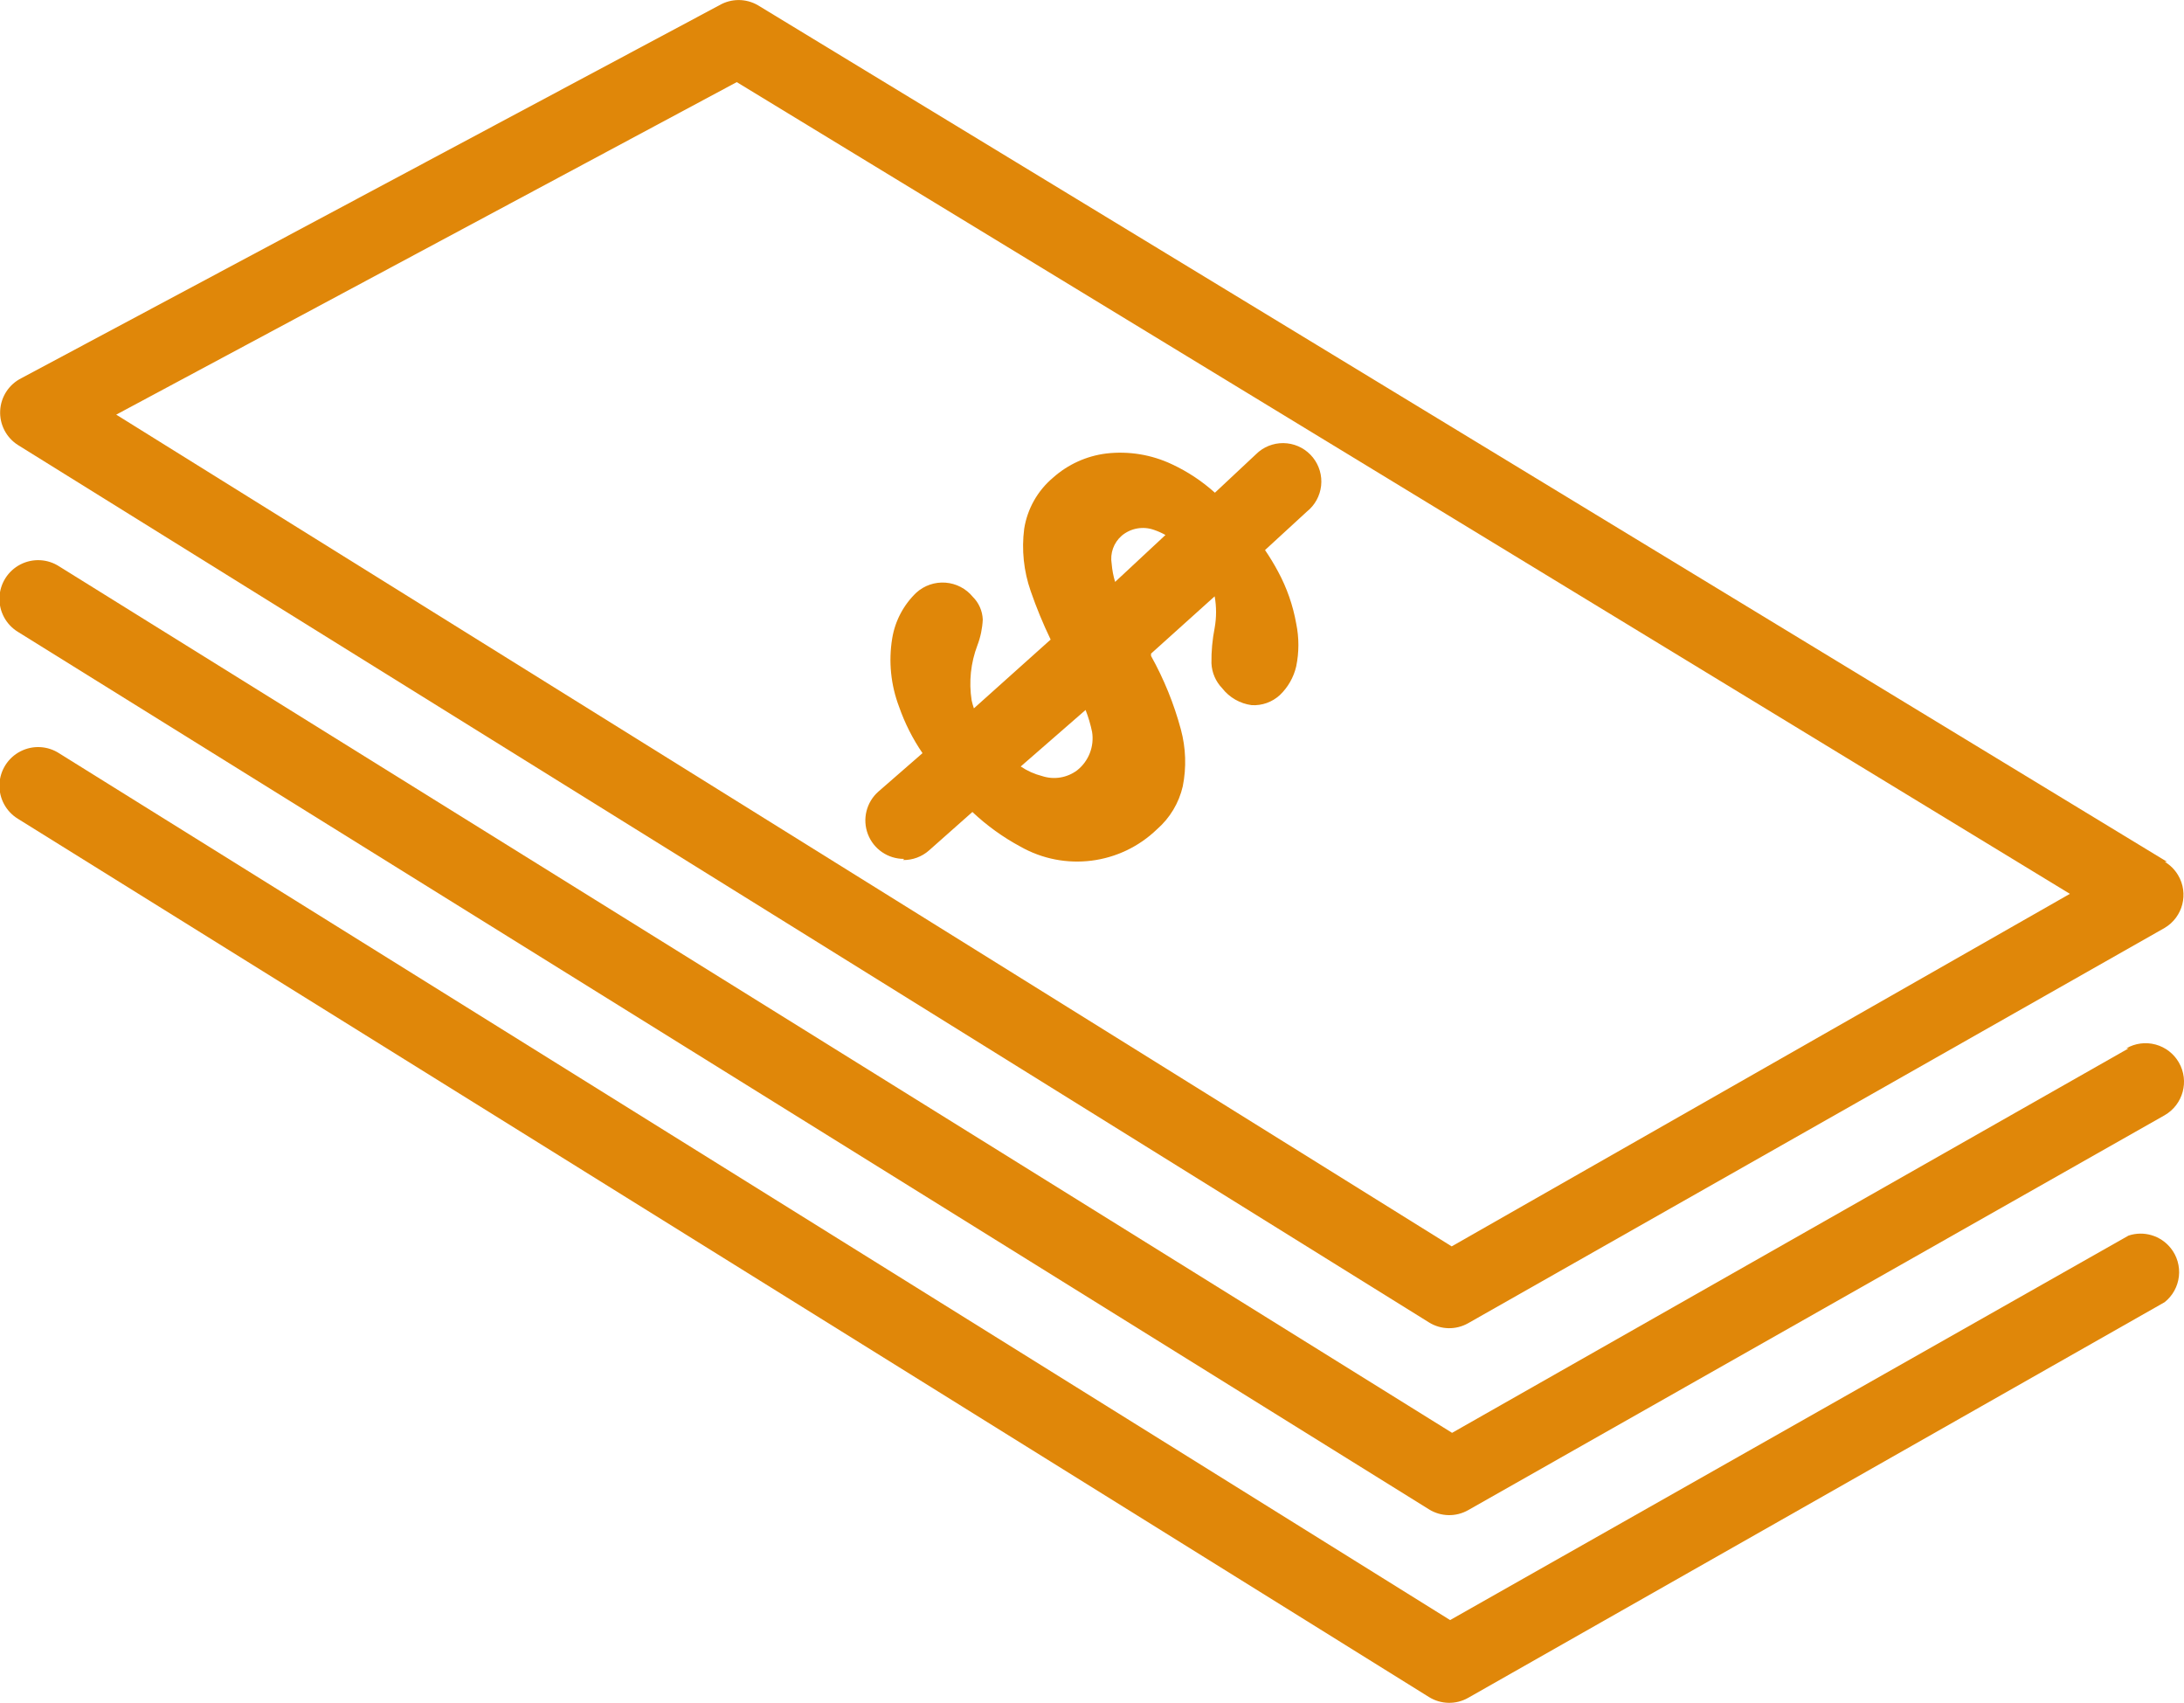
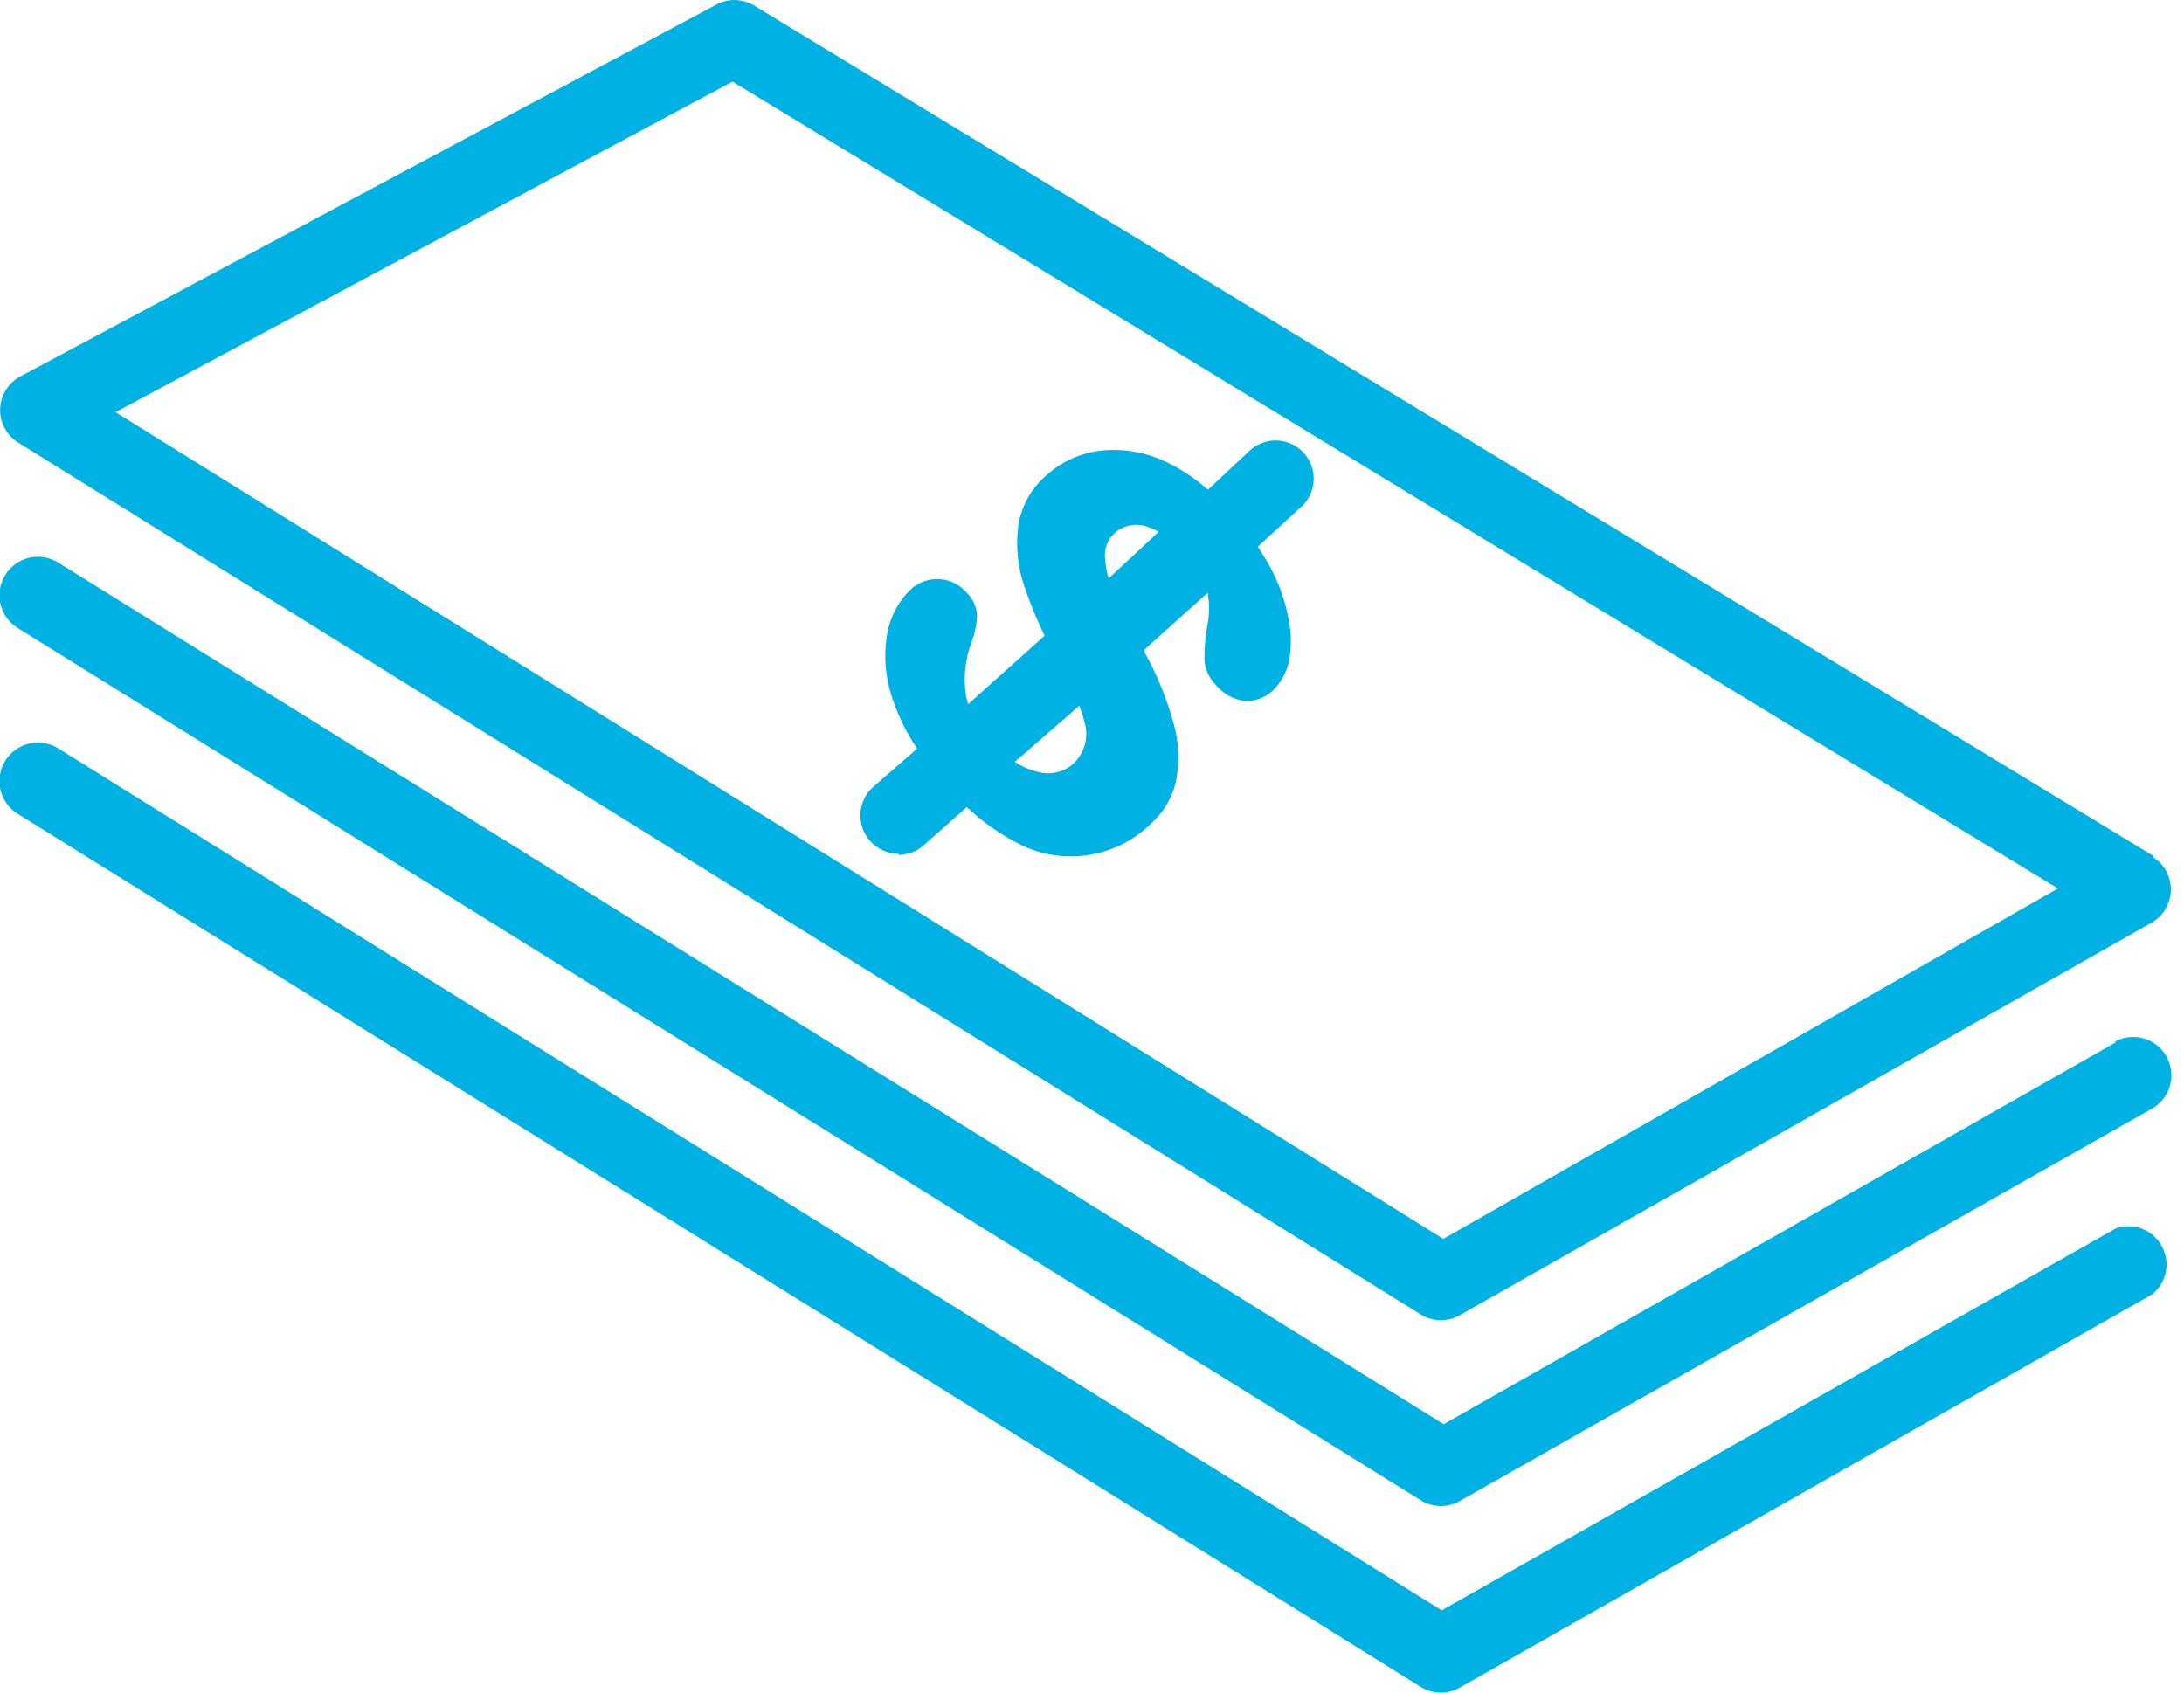
- <svg xmlns="http://www.w3.org/2000/svg" width="119.306" height="93" viewBox="0 0 119.306 93">
-   <g id="icono2" transform="translate(-15.872 -14.115)">
-     <g id="Group_3" data-name="Group 3" transform="translate(15.88 14.115)">
-       <g id="Group_2" data-name="Group 2">
-         <path id="Path_3" data-name="Path 3" d="M134.857,61.916a2.1,2.1,0,0,0-.734-.735h.126L57.272,14.4a2.094,2.094,0,0,0-2.1,0L17.043,34.768a2.1,2.1,0,0,0-.188,3.654L93.936,86.341a2.094,2.094,0,0,0,2.138.042L134.12,64.794A2.1,2.1,0,0,0,134.857,61.916ZM95.174,82.187,22.221,36.761,56.119,18.6l72.826,44.333Z" transform="translate(-15.88 -14.115)" fill="#e08709" />
-       </g>
-     </g>
-     <g id="Group_5" data-name="Group 5" transform="translate(15.872 44.728)">
-       <g id="Group_4" data-name="Group 4" transform="translate(0 0)">
-         <path id="Path_4" data-name="Path 4" d="M134.9,74.123a2.1,2.1,0,0,0-2.872-.777h.126l-36.959,21L19.118,47.032a2.114,2.114,0,1,0-2.264,3.57L93.936,98.526a2.094,2.094,0,0,0,2.138.042L134.12,77A2.11,2.11,0,0,0,134.9,74.123Z" transform="translate(-15.872 -46.703)" fill="#e08709" />
-       </g>
-     </g>
-     <g id="Group_7" data-name="Group 7" transform="translate(15.872 54.934)">
-       <g id="Group_6" data-name="Group 6">
-         <path id="Path_5" data-name="Path 5" d="M134.45,84.913a2.1,2.1,0,0,0-2.3-.682l-37.062,21L19.118,57.9a2.114,2.114,0,1,0-2.264,3.57l77.082,47.966a2.094,2.094,0,0,0,2.138.042L134.12,87.869a2.1,2.1,0,0,0,.331-2.956Z" transform="translate(-15.872 -57.568)" fill="#e08709" />
-       </g>
-     </g>
-     <g id="Group_9" data-name="Group 9" transform="translate(63.143 38.316)">
-       <g id="Group_8" data-name="Group 8">
-         <path id="Path_6" data-name="Path 6" d="M90.642,40.662a2.094,2.094,0,0,0-2.947-.323,2.144,2.144,0,0,0-.163.147l-2.243,2.1a9.528,9.528,0,0,0-2.348-1.554,6.612,6.612,0,0,0-3.585-.588,5.362,5.362,0,0,0-2.912,1.323A4.58,4.58,0,0,0,74.87,44.56a7.445,7.445,0,0,0,.356,3.4,24.507,24.507,0,0,0,1.09,2.646l-4.193,3.758A3.917,3.917,0,0,1,72,53.926a5.889,5.889,0,0,1,.315-3.006,4.549,4.549,0,0,0,.293-1.409,1.851,1.851,0,0,0-.545-1.239,2.137,2.137,0,0,0-3.081-.231,4.454,4.454,0,0,0-1.321,2.5,7.215,7.215,0,0,0,.376,3.738,10.759,10.759,0,0,0,1.279,2.531l-2.411,2.1a2.1,2.1,0,0,0,1.4,3.675l-.042.063a2.093,2.093,0,0,0,1.409-.525l2.369-2.1a12.38,12.38,0,0,0,2.621,1.89,6.281,6.281,0,0,0,7.463-.945,4.432,4.432,0,0,0,1.409-2.349,6.8,6.8,0,0,0-.105-3.108A17.66,17.66,0,0,0,81.8,51.5v-.126l3.476-3.129a4.9,4.9,0,0,1,0,1.722A9.3,9.3,0,0,0,85.1,51.9a2.1,2.1,0,0,0,.587,1.365,2.451,2.451,0,0,0,1.614.924,2.094,2.094,0,0,0,1.53-.546,3.151,3.151,0,0,0,.9-1.575,5.788,5.788,0,0,0,0-2.331,9.425,9.425,0,0,0-.991-2.843,12.854,12.854,0,0,0-.713-1.176l2.285-2.1A2.1,2.1,0,0,0,90.642,40.662ZM77.763,57.747a2.094,2.094,0,0,1-1.908.316,3.75,3.75,0,0,1-1.174-.525l3.543-3.086a7.384,7.384,0,0,1,.356,1.2A2.227,2.227,0,0,1,77.763,57.747Zm2.075-10.29a4.681,4.681,0,0,1-.188-.987,1.661,1.661,0,0,1,.545-1.533,1.8,1.8,0,0,1,1.785-.315,3.65,3.65,0,0,1,.608.273Z" transform="translate(-66.193 -39.877)" fill="#e08709" />
-       </g>
-     </g>
-   </g>
+ <svg xmlns="http://www.w3.org/2000/svg" width="120" height="93" viewBox="0 0 120 93" fill="none">
+   <path d="M118.985 47.801C118.806 47.498 118.553 47.246 118.251 47.066H118.377L41.4 0.285C41.081 0.1 40.719 0.003 40.35 0.003C39.981 0.003 39.619 0.1 39.3 0.285L1.171 20.653C0.838 20.819 0.554 21.07 0.35 21.382C0.146 21.693 0.029 22.053 0.01 22.425C-0.01 22.797 0.07 23.167 0.242 23.498C0.413 23.828 0.668 24.108 0.983 24.307L78.064 72.226C78.384 72.424 78.751 72.533 79.127 72.54C79.504 72.548 79.875 72.454 80.202 72.268L118.248 50.679C118.485 50.538 118.693 50.353 118.858 50.132C119.024 49.911 119.144 49.66 119.213 49.393C119.281 49.125 119.296 48.847 119.257 48.574C119.218 48.301 119.126 48.038 118.985 47.801V47.801ZM79.302 68.072L6.349 22.646L40.247 4.485L113.073 48.818L79.302 68.072Z" fill="#00B1E3" />
+   <path d="M119.028 58.033C118.891 57.793 118.708 57.583 118.489 57.413C118.27 57.245 118.02 57.12 117.753 57.048C117.487 56.976 117.208 56.957 116.934 56.993C116.66 57.029 116.395 57.118 116.156 57.256H116.282L79.323 78.256L3.246 30.942C3.012 30.788 2.749 30.681 2.473 30.63C2.197 30.578 1.914 30.581 1.639 30.64C1.365 30.699 1.105 30.812 0.874 30.973C0.644 31.133 0.448 31.338 0.298 31.575C0.147 31.812 0.046 32.077 -0.001 32.354C-0.048 32.63 -0.04 32.914 0.024 33.187C0.088 33.46 0.205 33.718 0.37 33.946C0.534 34.173 0.742 34.366 0.982 34.512L78.064 82.436C78.384 82.635 78.751 82.743 79.127 82.751C79.504 82.758 79.875 82.664 80.202 82.478L118.248 60.91C118.733 60.632 119.087 60.172 119.233 59.633C119.379 59.093 119.305 58.518 119.028 58.033V58.033Z" fill="#00B1E3" />
+   <path d="M118.578 68.164C118.31 67.829 117.946 67.584 117.535 67.462C117.124 67.34 116.685 67.347 116.278 67.482L79.216 88.482L3.246 41.151C3.012 40.997 2.749 40.89 2.473 40.839C2.197 40.787 1.914 40.791 1.639 40.849C1.365 40.908 1.105 41.021 0.874 41.182C0.644 41.342 0.448 41.547 0.298 41.784C0.147 42.021 0.046 42.286 -0.001 42.563C-0.048 42.839 -0.04 43.123 0.024 43.396C0.088 43.669 0.205 43.927 0.37 44.155C0.534 44.382 0.742 44.575 0.982 44.721L78.064 92.687C78.384 92.885 78.751 92.994 79.127 93.001C79.504 93.009 79.875 92.915 80.202 92.729L118.248 71.12C118.464 70.948 118.644 70.735 118.778 70.493C118.912 70.251 118.996 69.985 119.027 69.711C119.058 69.436 119.034 69.158 118.957 68.893C118.88 68.627 118.752 68.38 118.579 68.164H118.578Z" fill="#00B1E3" />
+   <path d="M71.72 24.986C71.548 24.771 71.335 24.592 71.094 24.459C70.852 24.327 70.587 24.243 70.314 24.213C70.04 24.183 69.763 24.207 69.499 24.285C69.234 24.362 68.988 24.49 68.773 24.663C68.716 24.709 68.662 24.758 68.61 24.81L66.367 26.91C65.666 26.279 64.874 25.755 64.019 25.356C62.902 24.829 61.66 24.625 60.434 24.768C59.351 24.902 58.336 25.364 57.522 26.091C56.678 26.802 56.119 27.794 55.948 28.884C55.801 30.03 55.923 31.194 56.304 32.284C56.615 33.187 56.979 34.07 57.394 34.93L53.201 38.688C53.152 38.544 53.111 38.398 53.078 38.25C52.92 37.238 53.028 36.202 53.393 35.244C53.565 34.793 53.664 34.317 53.686 33.835C53.667 33.368 53.473 32.925 53.141 32.596C52.958 32.373 52.731 32.189 52.475 32.056C52.218 31.923 51.938 31.843 51.65 31.822C51.362 31.8 51.073 31.837 50.799 31.931C50.526 32.024 50.275 32.172 50.06 32.365C49.36 33.033 48.896 33.91 48.739 34.865C48.532 36.122 48.662 37.412 49.115 38.603C49.428 39.499 49.858 40.35 50.394 41.134L47.983 43.234C47.662 43.517 47.436 43.891 47.333 44.306C47.231 44.721 47.257 45.157 47.41 45.557C47.562 45.956 47.832 46.3 48.185 46.541C48.538 46.783 48.956 46.911 49.383 46.909L49.341 46.972C49.859 46.978 50.362 46.791 50.75 46.447L53.119 44.347C53.906 45.089 54.788 45.724 55.74 46.237C56.919 46.906 58.283 47.176 59.629 47.005C60.974 46.835 62.228 46.234 63.203 45.292C63.909 44.677 64.402 43.855 64.612 42.943C64.817 41.913 64.782 40.849 64.507 39.835C64.131 38.436 63.583 37.089 62.878 35.824V35.698L66.354 32.569C66.456 33.139 66.456 33.721 66.354 34.291C66.228 34.927 66.169 35.575 66.178 36.224C66.201 36.735 66.409 37.221 66.765 37.589C67.161 38.097 67.74 38.429 68.379 38.513C68.657 38.529 68.936 38.488 69.199 38.394C69.462 38.301 69.703 38.155 69.909 37.967C70.357 37.542 70.67 36.994 70.809 36.392C70.967 35.623 70.967 34.83 70.809 34.061C70.633 33.066 70.299 32.106 69.818 31.218C69.602 30.814 69.364 30.421 69.105 30.042L71.39 27.942C71.606 27.77 71.786 27.557 71.92 27.315C72.053 27.073 72.138 26.807 72.168 26.532C72.199 26.258 72.175 25.98 72.098 25.715C72.021 25.449 71.893 25.202 71.72 24.986ZM58.841 42.071C58.572 42.273 58.258 42.407 57.926 42.462C57.593 42.517 57.253 42.492 56.933 42.387C56.514 42.281 56.117 42.103 55.759 41.862L59.302 38.776C59.454 39.165 59.574 39.567 59.658 39.976C59.72 40.366 59.677 40.766 59.533 41.134C59.39 41.502 59.151 41.826 58.841 42.071V42.071ZM60.916 31.781C60.818 31.46 60.755 31.129 60.728 30.794C60.68 30.513 60.705 30.225 60.8 29.956C60.895 29.688 61.058 29.448 61.273 29.261C61.516 29.055 61.809 28.918 62.123 28.862C62.437 28.807 62.759 28.836 63.058 28.946C63.269 29.018 63.472 29.11 63.666 29.219L60.916 31.781Z" fill="#00B1E3" />
</svg>
